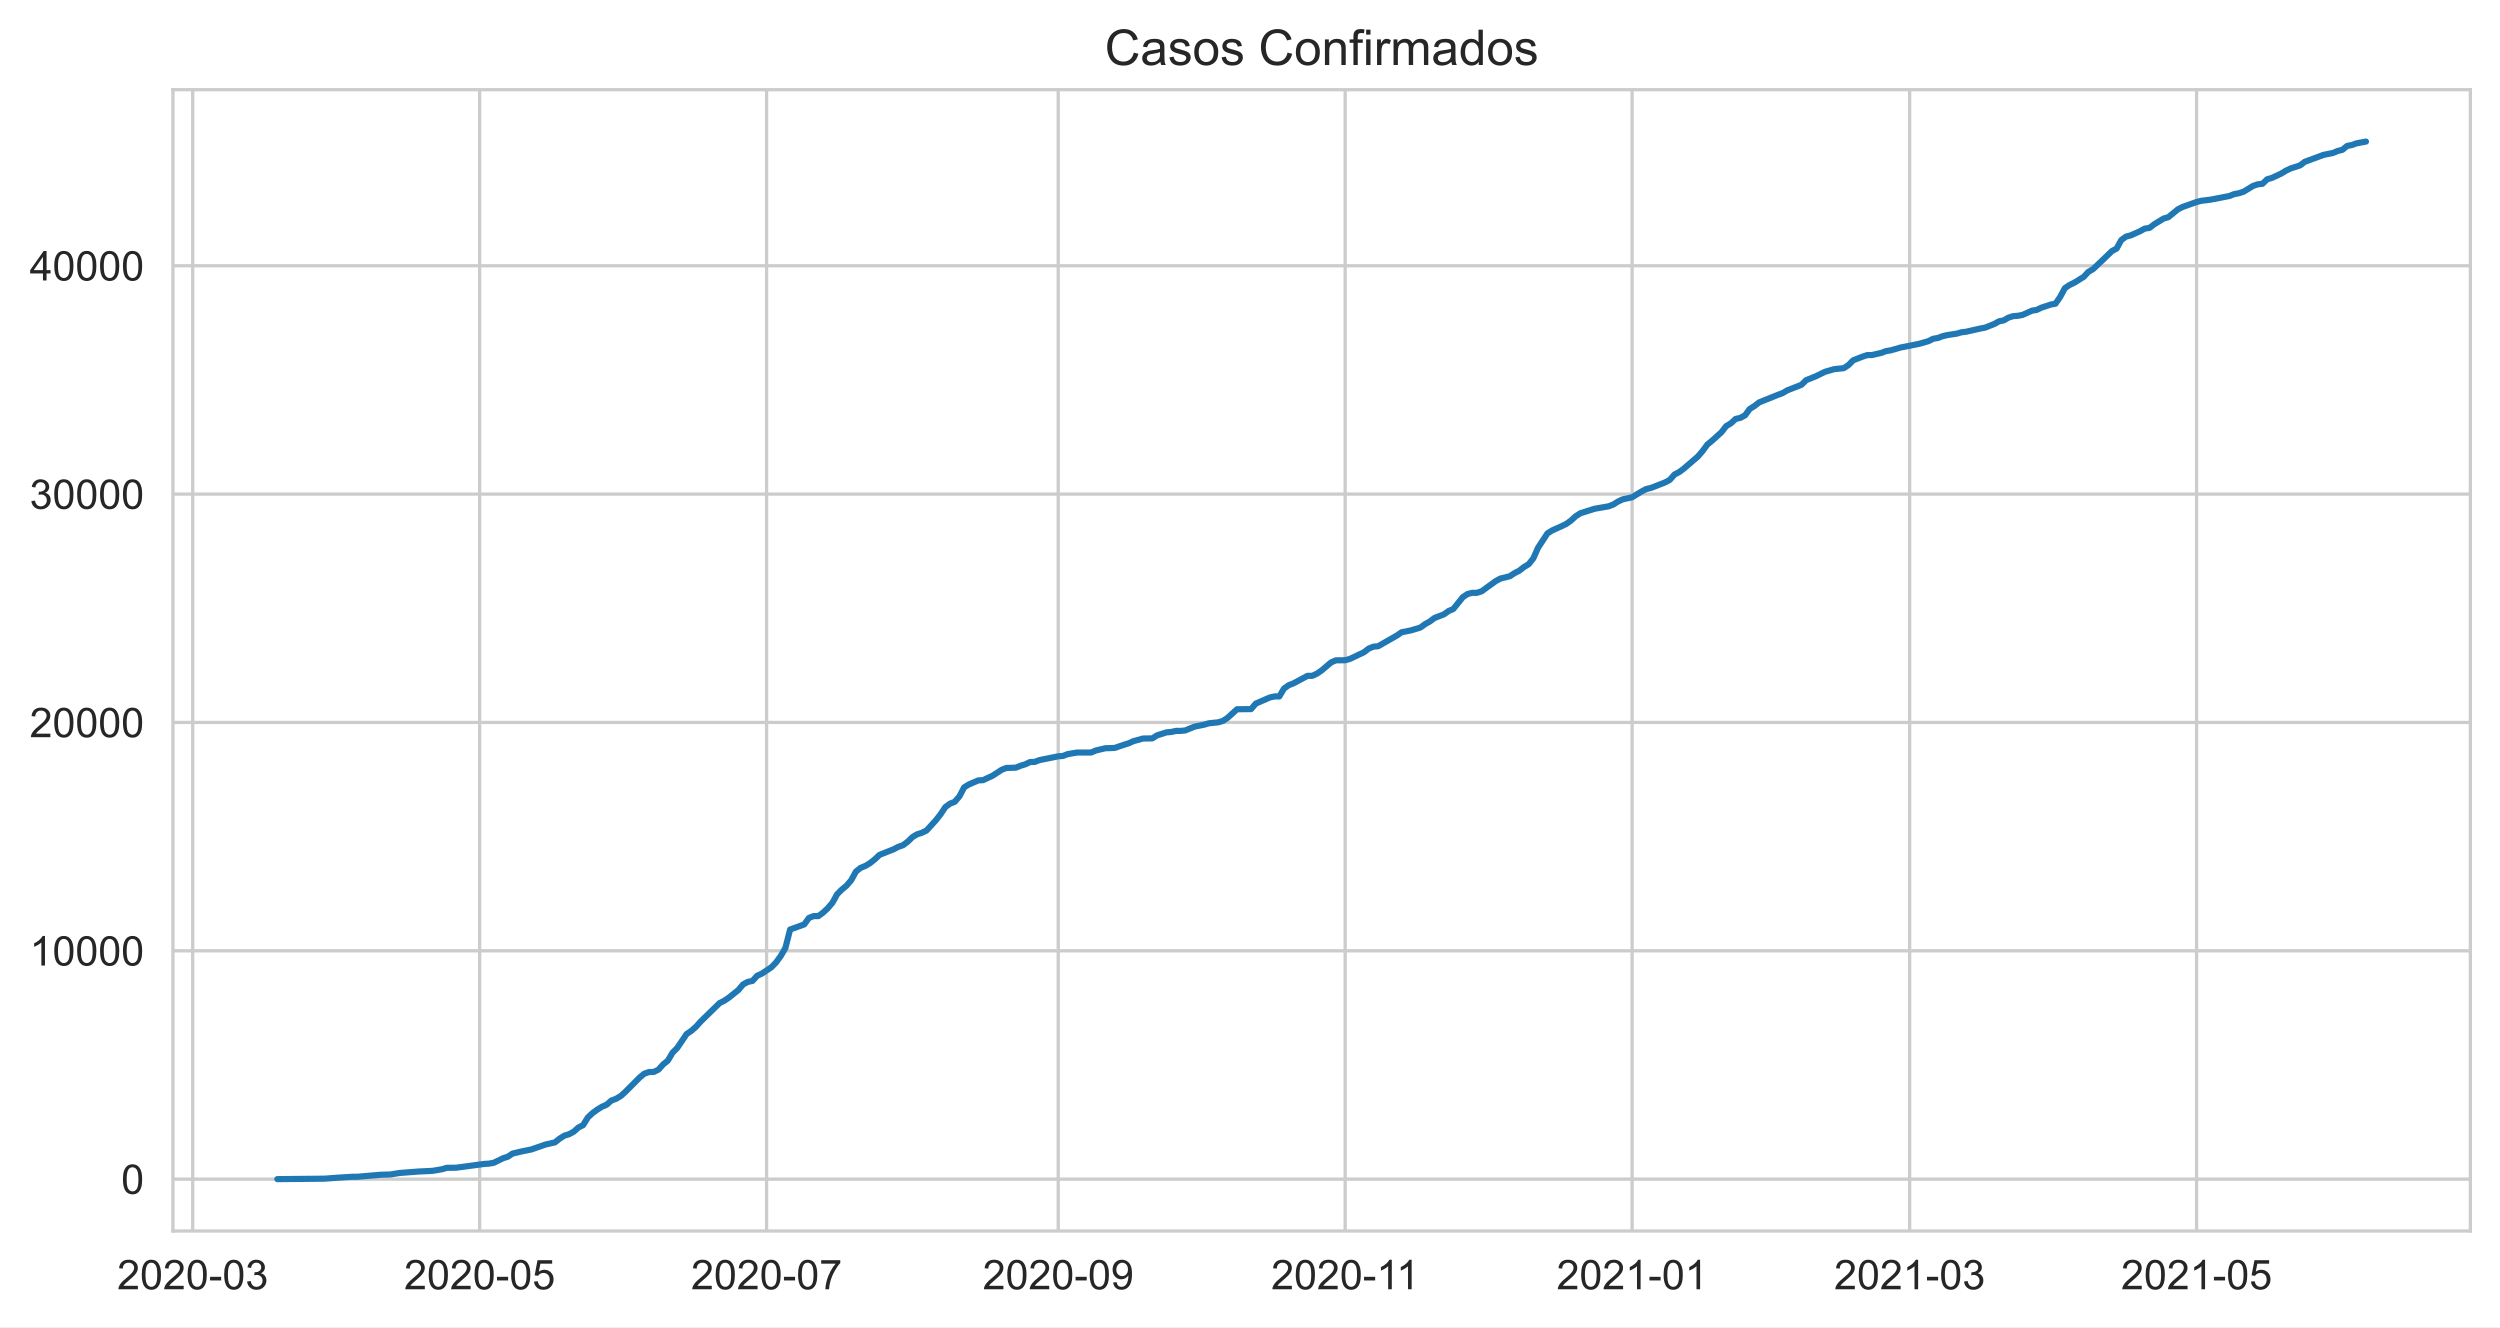
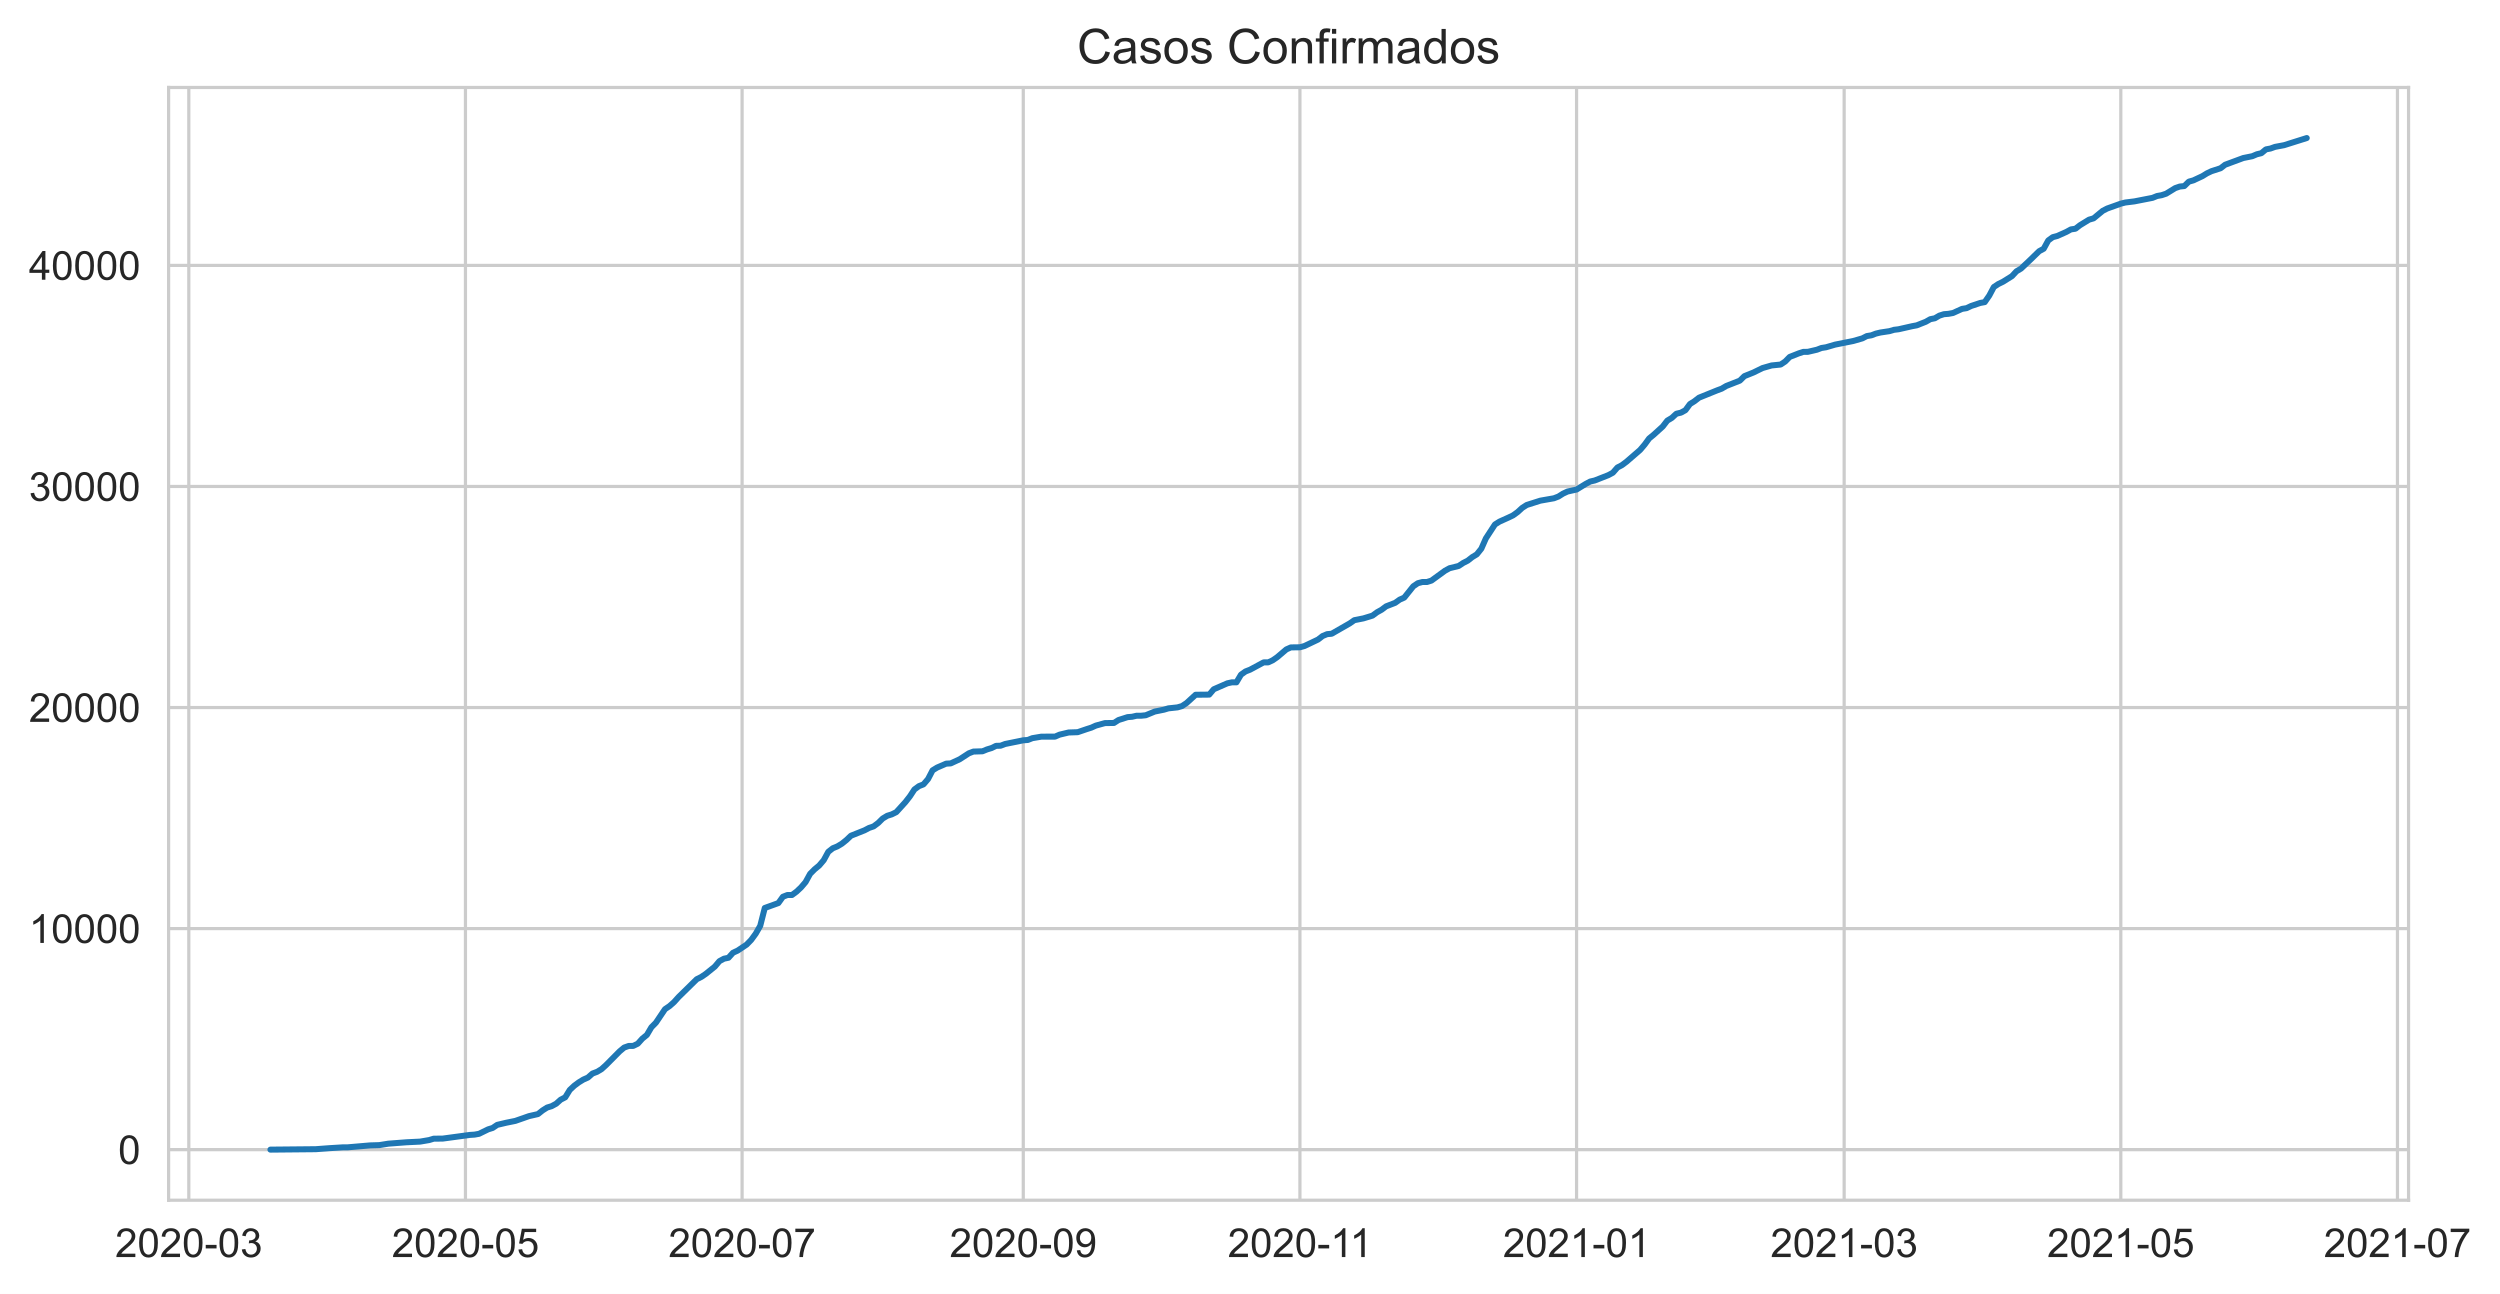
- <svg xmlns="http://www.w3.org/2000/svg" xmlns:xlink="http://www.w3.org/1999/xlink" height="322.335pt" version="1.1" viewBox="0 0 607.205 322.335" width="607.205pt">
+ <svg xmlns="http://www.w3.org/2000/svg" xmlns:xlink="http://www.w3.org/1999/xlink" height="322.335pt" version="1.1" viewBox="0 0 622.784 322.335" width="622.784pt">
  <defs>
    <style type="text/css">*{stroke-linecap:butt;stroke-linejoin:round;}</style>
  </defs>
  <g id="figure_1">
    <g id="patch_1">
-       <path d="M 0 322.335  L 607.205 322.335  L 607.205 0  L 0 0  z " style="fill:#ffffff;" />
+       <path d="M 0 322.335  L 622.784 322.335  L 622.784 0  L 0 0  z " style="fill:#ffffff;" />
    </g>
    <g id="axes_1">
      <g id="patch_2">
        <path d="M 42.005 298.989  L 600.005 298.989  L 600.005 21.789  L 42.005 21.789  z " style="fill:#ffffff;" />
      </g>
      <g id="matplotlib.axis_1">
        <g id="xtick_1">
          <g id="line2d_1">
-             <path clip-path="url(#pd3e0ee389e)" d="M 46.803 298.989  L 46.803 21.789  " style="fill:none;stroke:#cccccc;stroke-linecap:round;stroke-width:0.8;" />
+             <path clip-path="url(#p5b878a53fc)" d="M 47.032 298.989  L 47.032 21.789  " style="fill:none;stroke:#cccccc;stroke-linecap:round;stroke-width:0.8;" />
          </g>
          <g id="text_1">
-             <g style="fill:#262626;" transform="translate(28.45556 313.1472)scale(0.1 -0.1)">
+             <g style="fill:#262626;" transform="translate(28.68457 313.1472)scale(0.1 -0.1)">
              <defs>
                <path d="M 3222 541  L 3222 0  L 194 0  Q 188 203 259 391  Q 375 700 629 1000  Q 884 1300 1366 1694  Q 2113 2306 2375 2664  Q 2638 3022 2638 3341  Q 2638 3675 2398 3904  Q 2159 4134 1775 4134  Q 1369 4134 1125 3890  Q 881 3647 878 3216  L 300 3275  Q 359 3922 746 4261  Q 1134 4600 1788 4600  Q 2447 4600 2831 4234  Q 3216 3869 3216 3328  Q 3216 3053 3103 2787  Q 2991 2522 2730 2228  Q 2469 1934 1863 1422  Q 1356 997 1212 845  Q 1069 694 975 541  L 3222 541  z " id="ArialMT-32" transform="scale(0.015625)" />
                <path d="M 266 2259  Q 266 3072 433 3567  Q 600 4063 929 4331  Q 1259 4600 1759 4600  Q 2128 4600 2406 4451  Q 2684 4303 2865 4023  Q 3047 3744 3150 3342  Q 3253 2941 3253 2259  Q 3253 1453 3087 958  Q 2922 463 2592 192  Q 2263 -78 1759 -78  Q 1097 -78 719 397  Q 266 969 266 2259  z M 844 2259  Q 844 1131 1108 757  Q 1372 384 1759 384  Q 2147 384 2411 759  Q 2675 1134 2675 2259  Q 2675 3391 2411 3762  Q 2147 4134 1753 4134  Q 1366 4134 1134 3806  Q 844 3388 844 2259  z " id="ArialMT-30" transform="scale(0.015625)" />
                <path d="M 203 1375  L 203 1941  L 1931 1941  L 1931 1375  L 203 1375  z " id="ArialMT-2d" transform="scale(0.015625)" />
                <path d="M 269 1209  L 831 1284  Q 928 806 1161 595  Q 1394 384 1728 384  Q 2125 384 2398 659  Q 2672 934 2672 1341  Q 2672 1728 2419 1979  Q 2166 2231 1775 2231  Q 1616 2231 1378 2169  L 1441 2663  Q 1497 2656 1531 2656  Q 1891 2656 2178 2843  Q 2466 3031 2466 3422  Q 2466 3731 2256 3934  Q 2047 4138 1716 4138  Q 1388 4138 1169 3931  Q 950 3725 888 3313  L 325 3413  Q 428 3978 793 4289  Q 1159 4600 1703 4600  Q 2078 4600 2393 4439  Q 2709 4278 2876 4000  Q 3044 3722 3044 3409  Q 3044 3113 2884 2869  Q 2725 2625 2413 2481  Q 2819 2388 3044 2092  Q 3269 1797 3269 1353  Q 3269 753 2831 336  Q 2394 -81 1725 -81  Q 1122 -81 723 278  Q 325 638 269 1209  z " id="ArialMT-33" transform="scale(0.015625)" />
              </defs>
              <use xlink:href="#ArialMT-32" />
              <use x="55.615" xlink:href="#ArialMT-30" />
              <use x="111.23" xlink:href="#ArialMT-32" />
              <use x="166.846" xlink:href="#ArialMT-30" />
              <use x="222.461" xlink:href="#ArialMT-2d" />
              <use x="255.762" xlink:href="#ArialMT-30" />
              <use x="311.377" xlink:href="#ArialMT-33" />
            </g>
          </g>
        </g>
        <g id="xtick_2">
          <g id="line2d_2">
-             <path clip-path="url(#pd3e0ee389e)" d="M 116.496 298.989  L 116.496 21.789  " style="fill:none;stroke:#cccccc;stroke-linecap:round;stroke-width:0.8;" />
+             <path clip-path="url(#p5b878a53fc)" d="M 115.949 298.989  L 115.949 21.789  " style="fill:none;stroke:#cccccc;stroke-linecap:round;stroke-width:0.8;" />
          </g>
          <g id="text_2">
-             <g style="fill:#262626;" transform="translate(98.14843 313.1472)scale(0.1 -0.1)">
+             <g style="fill:#262626;" transform="translate(97.60135 313.1472)scale(0.1 -0.1)">
              <defs>
                <path d="M 266 1200  L 856 1250  Q 922 819 1161 601  Q 1400 384 1738 384  Q 2144 384 2425 690  Q 2706 997 2706 1503  Q 2706 1984 2436 2262  Q 2166 2541 1728 2541  Q 1456 2541 1237 2417  Q 1019 2294 894 2097  L 366 2166  L 809 4519  L 3088 4519  L 3088 3981  L 1259 3981  L 1013 2750  Q 1425 3038 1878 3038  Q 2478 3038 2890 2622  Q 3303 2206 3303 1553  Q 3303 931 2941 478  Q 2500 -78 1738 -78  Q 1113 -78 717 272  Q 322 622 266 1200  z " id="ArialMT-35" transform="scale(0.015625)" />
              </defs>
              <use xlink:href="#ArialMT-32" />
              <use x="55.615" xlink:href="#ArialMT-30" />
              <use x="111.23" xlink:href="#ArialMT-32" />
              <use x="166.846" xlink:href="#ArialMT-30" />
              <use x="222.461" xlink:href="#ArialMT-2d" />
              <use x="255.762" xlink:href="#ArialMT-30" />
              <use x="311.377" xlink:href="#ArialMT-35" />
            </g>
          </g>
        </g>
        <g id="xtick_3">
          <g id="line2d_3">
-             <path clip-path="url(#pd3e0ee389e)" d="M 186.189 298.989  L 186.189 21.789  " style="fill:none;stroke:#cccccc;stroke-linecap:round;stroke-width:0.8;" />
+             <path clip-path="url(#p5b878a53fc)" d="M 184.866 298.989  L 184.866 21.789  " style="fill:none;stroke:#cccccc;stroke-linecap:round;stroke-width:0.8;" />
          </g>
          <g id="text_3">
-             <g style="fill:#262626;" transform="translate(167.8413 313.1472)scale(0.1 -0.1)">
+             <g style="fill:#262626;" transform="translate(166.5181 313.1472)scale(0.1 -0.1)">
              <defs>
                <path d="M 303 3981  L 303 4522  L 3269 4522  L 3269 4084  Q 2831 3619 2401 2847  Q 1972 2075 1738 1259  Q 1569 684 1522 0  L 944 0  Q 953 541 1156 1306  Q 1359 2072 1739 2783  Q 2119 3494 2547 3981  L 303 3981  z " id="ArialMT-37" transform="scale(0.015625)" />
              </defs>
              <use xlink:href="#ArialMT-32" />
              <use x="55.615" xlink:href="#ArialMT-30" />
              <use x="111.23" xlink:href="#ArialMT-32" />
              <use x="166.846" xlink:href="#ArialMT-30" />
              <use x="222.461" xlink:href="#ArialMT-2d" />
              <use x="255.762" xlink:href="#ArialMT-30" />
              <use x="311.377" xlink:href="#ArialMT-37" />
            </g>
          </g>
        </g>
        <g id="xtick_4">
          <g id="line2d_4">
-             <path clip-path="url(#pd3e0ee389e)" d="M 257.024 298.989  L 257.024 21.789  " style="fill:none;stroke:#cccccc;stroke-linecap:round;stroke-width:0.8;" />
+             <path clip-path="url(#p5b878a53fc)" d="M 254.912 298.989  L 254.912 21.789  " style="fill:none;stroke:#cccccc;stroke-linecap:round;stroke-width:0.8;" />
          </g>
          <g id="text_4">
-             <g style="fill:#262626;" transform="translate(238.6767 313.1472)scale(0.1 -0.1)">
+             <g style="fill:#262626;" transform="translate(236.5647 313.1472)scale(0.1 -0.1)">
              <defs>
                <path d="M 350 1059  L 891 1109  Q 959 728 1153 556  Q 1347 384 1650 384  Q 1909 384 2104 503  Q 2300 622 2425 820  Q 2550 1019 2634 1356  Q 2719 1694 2719 2044  Q 2719 2081 2716 2156  Q 2547 1888 2255 1720  Q 1963 1553 1622 1553  Q 1053 1553 659 1965  Q 266 2378 266 3053  Q 266 3750 677 4175  Q 1088 4600 1706 4600  Q 2153 4600 2523 4359  Q 2894 4119 3086 3673  Q 3278 3228 3278 2384  Q 3278 1506 3087 986  Q 2897 466 2520 194  Q 2144 -78 1638 -78  Q 1100 -78 759 220  Q 419 519 350 1059  z M 2653 3081  Q 2653 3566 2395 3850  Q 2138 4134 1775 4134  Q 1400 4134 1122 3828  Q 844 3522 844 3034  Q 844 2597 1108 2323  Q 1372 2050 1759 2050  Q 2150 2050 2401 2323  Q 2653 2597 2653 3081  z " id="ArialMT-39" transform="scale(0.015625)" />
              </defs>
              <use xlink:href="#ArialMT-32" />
              <use x="55.615" xlink:href="#ArialMT-30" />
              <use x="111.23" xlink:href="#ArialMT-32" />
              <use x="166.846" xlink:href="#ArialMT-30" />
              <use x="222.461" xlink:href="#ArialMT-2d" />
              <use x="255.762" xlink:href="#ArialMT-30" />
              <use x="311.377" xlink:href="#ArialMT-39" />
            </g>
          </g>
        </g>
        <g id="xtick_5">
          <g id="line2d_5">
-             <path clip-path="url(#pd3e0ee389e)" d="M 326.717 298.989  L 326.717 21.789  " style="fill:none;stroke:#cccccc;stroke-linecap:round;stroke-width:0.8;" />
+             <path clip-path="url(#p5b878a53fc)" d="M 323.829 298.989  L 323.829 21.789  " style="fill:none;stroke:#cccccc;stroke-linecap:round;stroke-width:0.8;" />
          </g>
          <g id="text_5">
-             <g style="fill:#262626;" transform="translate(308.7383 313.1472)scale(0.1 -0.1)">
+             <g style="fill:#262626;" transform="translate(305.8502 313.1472)scale(0.1 -0.1)">
              <defs>
                <path d="M 2384 0  L 1822 0  L 1822 3584  Q 1619 3391 1289 3197  Q 959 3003 697 2906  L 697 3450  Q 1169 3672 1522 3987  Q 1875 4303 2022 4600  L 2384 4600  L 2384 0  z " id="ArialMT-31" transform="scale(0.015625)" />
              </defs>
              <use xlink:href="#ArialMT-32" />
              <use x="55.615" xlink:href="#ArialMT-30" />
              <use x="111.23" xlink:href="#ArialMT-32" />
              <use x="166.846" xlink:href="#ArialMT-30" />
              <use x="222.461" xlink:href="#ArialMT-2d" />
              <use x="255.762" xlink:href="#ArialMT-31" />
              <use x="304.002" xlink:href="#ArialMT-31" />
            </g>
          </g>
        </g>
        <g id="xtick_6">
          <g id="line2d_6">
-             <path clip-path="url(#pd3e0ee389e)" d="M 396.41 298.989  L 396.41 21.789  " style="fill:none;stroke:#cccccc;stroke-linecap:round;stroke-width:0.8;" />
+             <path clip-path="url(#p5b878a53fc)" d="M 392.746 298.989  L 392.746 21.789  " style="fill:none;stroke:#cccccc;stroke-linecap:round;stroke-width:0.8;" />
          </g>
          <g id="text_6">
-             <g style="fill:#262626;" transform="translate(378.0624 313.1472)scale(0.1 -0.1)">
+             <g style="fill:#262626;" transform="translate(374.3983 313.1472)scale(0.1 -0.1)">
              <use xlink:href="#ArialMT-32" />
              <use x="55.615" xlink:href="#ArialMT-30" />
              <use x="111.23" xlink:href="#ArialMT-32" />
              <use x="166.846" xlink:href="#ArialMT-31" />
              <use x="222.461" xlink:href="#ArialMT-2d" />
              <use x="255.762" xlink:href="#ArialMT-30" />
              <use x="311.377" xlink:href="#ArialMT-31" />
            </g>
          </g>
        </g>
        <g id="xtick_7">
          <g id="line2d_7">
-             <path clip-path="url(#pd3e0ee389e)" d="M 463.818 298.989  L 463.818 21.789  " style="fill:none;stroke:#cccccc;stroke-linecap:round;stroke-width:0.8;" />
+             <path clip-path="url(#p5b878a53fc)" d="M 459.403 298.989  L 459.403 21.789  " style="fill:none;stroke:#cccccc;stroke-linecap:round;stroke-width:0.8;" />
          </g>
          <g id="text_7">
-             <g style="fill:#262626;" transform="translate(445.4703 313.1472)scale(0.1 -0.1)">
+             <g style="fill:#262626;" transform="translate(441.0555 313.1472)scale(0.1 -0.1)">
              <use xlink:href="#ArialMT-32" />
              <use x="55.615" xlink:href="#ArialMT-30" />
              <use x="111.23" xlink:href="#ArialMT-32" />
              <use x="166.846" xlink:href="#ArialMT-31" />
              <use x="222.461" xlink:href="#ArialMT-2d" />
              <use x="255.762" xlink:href="#ArialMT-30" />
              <use x="311.377" xlink:href="#ArialMT-33" />
            </g>
          </g>
        </g>
        <g id="xtick_8">
          <g id="line2d_8">
-             <path clip-path="url(#pd3e0ee389e)" d="M 533.511 298.989  L 533.511 21.789  " style="fill:none;stroke:#cccccc;stroke-linecap:round;stroke-width:0.8;" />
+             <path clip-path="url(#p5b878a53fc)" d="M 528.32 298.989  L 528.32 21.789  " style="fill:none;stroke:#cccccc;stroke-linecap:round;stroke-width:0.8;" />
          </g>
          <g id="text_8">
-             <g style="fill:#262626;" transform="translate(515.1632 313.1472)scale(0.1 -0.1)">
+             <g style="fill:#262626;" transform="translate(509.9723 313.1472)scale(0.1 -0.1)">
              <use xlink:href="#ArialMT-32" />
              <use x="55.615" xlink:href="#ArialMT-30" />
              <use x="111.23" xlink:href="#ArialMT-32" />
              <use x="166.846" xlink:href="#ArialMT-31" />
              <use x="222.461" xlink:href="#ArialMT-2d" />
              <use x="255.762" xlink:href="#ArialMT-30" />
              <use x="311.377" xlink:href="#ArialMT-35" />
+             </g>
+           </g>
+         </g>
+         <g id="xtick_9">
+           <g id="line2d_9">
+             <path clip-path="url(#p5b878a53fc)" d="M 597.237 298.989  L 597.237 21.789  " style="fill:none;stroke:#cccccc;stroke-linecap:round;stroke-width:0.8;" />
+           </g>
+           <g id="text_9">
+             <g style="fill:#262626;" transform="translate(578.8891 313.1472)scale(0.1 -0.1)">
+               <use xlink:href="#ArialMT-32" />
+               <use x="55.615" xlink:href="#ArialMT-30" />
+               <use x="111.23" xlink:href="#ArialMT-32" />
+               <use x="166.846" xlink:href="#ArialMT-31" />
+               <use x="222.461" xlink:href="#ArialMT-2d" />
+               <use x="255.762" xlink:href="#ArialMT-30" />
+               <use x="311.377" xlink:href="#ArialMT-37" />
            </g>
          </g>
        </g>
      </g>
      <g id="matplotlib.axis_2">
        <g id="ytick_1">
-           <g id="line2d_9">
-             <path clip-path="url(#pd3e0ee389e)" d="M 42.005 286.389  L 600.005 286.389  " style="fill:none;stroke:#cccccc;stroke-linecap:round;stroke-width:0.8;" />
-           </g>
-           <g id="text_9">
+           <g id="line2d_10">
+             <path clip-path="url(#p5b878a53fc)" d="M 42.005 286.389  L 600.005 286.389  " style="fill:none;stroke:#cccccc;stroke-linecap:round;stroke-width:0.8;" />
+           </g>
+           <g id="text_10">
            <g style="fill:#262626;" transform="translate(29.44375 289.9683)scale(0.1 -0.1)">
              <use xlink:href="#ArialMT-30" />
            </g>
          </g>
        </g>
        <g id="ytick_2">
-           <g id="line2d_10">
-             <path clip-path="url(#pd3e0ee389e)" d="M 42.005 230.929  L 600.005 230.929  " style="fill:none;stroke:#cccccc;stroke-linecap:round;stroke-width:0.8;" />
-           </g>
-           <g id="text_10">
-             <g style="fill:#262626;" transform="translate(7.2 234.5081)scale(0.1 -0.1)">
+           <g id="line2d_11">
+             <path clip-path="url(#p5b878a53fc)" d="M 42.005 231.321  L 600.005 231.321  " style="fill:none;stroke:#cccccc;stroke-linecap:round;stroke-width:0.8;" />
+           </g>
+           <g id="text_11">
+             <g style="fill:#262626;" transform="translate(7.2 234.8996)scale(0.1 -0.1)">
              <use xlink:href="#ArialMT-31" />
              <use x="55.615" xlink:href="#ArialMT-30" />
              <use x="111.23" xlink:href="#ArialMT-30" />
              <use x="166.846" xlink:href="#ArialMT-30" />
              <use x="222.461" xlink:href="#ArialMT-30" />
            </g>
          </g>
        </g>
        <g id="ytick_3">
-           <g id="line2d_11">
-             <path clip-path="url(#pd3e0ee389e)" d="M 42.005 175.469  L 600.005 175.469  " style="fill:none;stroke:#cccccc;stroke-linecap:round;stroke-width:0.8;" />
-           </g>
-           <g id="text_11">
-             <g style="fill:#262626;" transform="translate(7.2 179.0479)scale(0.1 -0.1)">
+           <g id="line2d_12">
+             <path clip-path="url(#p5b878a53fc)" d="M 42.005 176.252  L 600.005 176.252  " style="fill:none;stroke:#cccccc;stroke-linecap:round;stroke-width:0.8;" />
+           </g>
+           <g id="text_12">
+             <g style="fill:#262626;" transform="translate(7.2 179.8308)scale(0.1 -0.1)">
              <use xlink:href="#ArialMT-32" />
              <use x="55.615" xlink:href="#ArialMT-30" />
              <use x="111.23" xlink:href="#ArialMT-30" />
              <use x="166.846" xlink:href="#ArialMT-30" />
              <use x="222.461" xlink:href="#ArialMT-30" />
            </g>
          </g>
        </g>
        <g id="ytick_4">
-           <g id="line2d_12">
-             <path clip-path="url(#pd3e0ee389e)" d="M 42.005 120.009  L 600.005 120.009  " style="fill:none;stroke:#cccccc;stroke-linecap:round;stroke-width:0.8;" />
-           </g>
-           <g id="text_12">
-             <g style="fill:#262626;" transform="translate(7.2 123.5877)scale(0.1 -0.1)">
+           <g id="line2d_13">
+             <path clip-path="url(#p5b878a53fc)" d="M 42.005 121.183  L 600.005 121.183  " style="fill:none;stroke:#cccccc;stroke-linecap:round;stroke-width:0.8;" />
+           </g>
+           <g id="text_13">
+             <g style="fill:#262626;" transform="translate(7.2 124.7621)scale(0.1 -0.1)">
              <use xlink:href="#ArialMT-33" />
              <use x="55.615" xlink:href="#ArialMT-30" />
              <use x="111.23" xlink:href="#ArialMT-30" />
              <use x="166.846" xlink:href="#ArialMT-30" />
              <use x="222.461" xlink:href="#ArialMT-30" />
            </g>
          </g>
        </g>
        <g id="ytick_5">
-           <g id="line2d_13">
-             <path clip-path="url(#pd3e0ee389e)" d="M 42.005 64.549  L 600.005 64.549  " style="fill:none;stroke:#cccccc;stroke-linecap:round;stroke-width:0.8;" />
-           </g>
-           <g id="text_13">
-             <g style="fill:#262626;" transform="translate(7.2 68.12753)scale(0.1 -0.1)">
+           <g id="line2d_14">
+             <path clip-path="url(#p5b878a53fc)" d="M 42.005 66.114  L 600.005 66.114  " style="fill:none;stroke:#cccccc;stroke-linecap:round;stroke-width:0.8;" />
+           </g>
+           <g id="text_14">
+             <g style="fill:#262626;" transform="translate(7.2 69.69338)scale(0.1 -0.1)">
              <defs>
                <path d="M 2069 0  L 2069 1097  L 81 1097  L 81 1613  L 2172 4581  L 2631 4581  L 2631 1613  L 3250 1613  L 3250 1097  L 2631 1097  L 2631 0  L 2069 0  z M 2069 1613  L 2069 3678  L 634 1613  L 2069 1613  z " id="ArialMT-34" transform="scale(0.015625)" />
              </defs>
              <use xlink:href="#ArialMT-34" />
              <use x="55.615" xlink:href="#ArialMT-30" />
              <use x="111.23" xlink:href="#ArialMT-30" />
              <use x="166.846" xlink:href="#ArialMT-30" />
              <use x="222.461" xlink:href="#ArialMT-30" />
            </g>
          </g>
        </g>
      </g>
-       <g id="line2d_14">
-         <path clip-path="url(#pd3e0ee389e)" d="M 67.368 286.389  L 78.793 286.278  L 82.221 286.023  L 85.648 285.813  L 86.791 285.813  L 92.503 285.325  L 94.788 285.258  L 97.073 284.892  L 101.644 284.543  L 105.071 284.376  L 107.356 283.988  L 108.499 283.644  L 110.784 283.616  L 117.639 282.696  L 118.781 282.624  L 119.924 282.418  L 122.209 281.304  L 123.351 280.949  L 124.494 280.178  L 126.779 279.64  L 129.064 279.18  L 131.349 278.386  L 132.491 277.987  L 134.776 277.466  L 135.919 276.556  L 137.061 275.835  L 138.204 275.486  L 139.346 274.87  L 140.489 273.855  L 141.631 273.267  L 142.774 271.415  L 143.916 270.35  L 145.059 269.507  L 146.201 268.808  L 147.344 268.309  L 148.486 267.306  L 149.629 266.878  L 150.771 266.202  L 151.914 265.17  L 155.341 261.726  L 156.484 260.778  L 157.626 260.379  L 158.769 260.362  L 159.911 259.807  L 161.054 258.543  L 162.196 257.617  L 163.339 255.692  L 164.481 254.533  L 166.766 251.15  L 167.909 250.379  L 169.051 249.37  L 170.194 248.1  L 174.764 243.635  L 175.906 243.064  L 177.049 242.293  L 179.334 240.457  L 180.476 239.104  L 181.619 238.488  L 182.761 238.25  L 183.904 236.985  L 185.046 236.47  L 187.331 234.95  L 188.474 233.78  L 189.616 232.221  L 190.759 230.236  L 191.901 225.76  L 195.329 224.529  L 196.472 222.948  L 197.614 222.505  L 198.757 222.505  L 199.899 221.667  L 201.042 220.597  L 202.184 219.26  L 203.327 217.192  L 204.469 216.049  L 205.612 215.112  L 206.754 213.77  L 207.897 211.679  L 209.039 210.781  L 210.182 210.315  L 211.324 209.632  L 212.467 208.717  L 213.609 207.636  L 217.037 206.277  L 218.179 205.678  L 219.322 205.29  L 220.464 204.441  L 221.607 203.321  L 222.749 202.633  L 223.892 202.278  L 225.034 201.718  L 227.319 199.212  L 228.462 197.753  L 229.604 196.023  L 230.747 195.191  L 231.889 194.747  L 233.032 193.416  L 234.174 191.231  L 235.317 190.532  L 237.602 189.55  L 238.744 189.489  L 241.029 188.436  L 243.314 186.955  L 244.457 186.522  L 246.742 186.45  L 247.884 185.984  L 249.027 185.64  L 250.169 185.086  L 251.312 185.053  L 252.454 184.62  L 257.024 183.694  L 258.167 183.611  L 259.309 183.161  L 261.594 182.779  L 265.022 182.773  L 266.164 182.28  L 268.449 181.736  L 270.734 181.658  L 273.019 180.882  L 274.162 180.521  L 275.304 180.006  L 277.589 179.379  L 279.874 179.34  L 281.017 178.608  L 283.302 177.882  L 284.444 177.787  L 285.587 177.527  L 286.73 177.527  L 287.872 177.41  L 290.157 176.478  L 292.442 176.018  L 293.585 175.68  L 295.87 175.436  L 297.012 175.109  L 298.155 174.349  L 300.44 172.269  L 303.867 172.23  L 305.01 170.888  L 308.437 169.396  L 309.58 169.152  L 310.722 169.152  L 311.865 167.233  L 313.007 166.423  L 314.15 165.98  L 317.577 164.144  L 318.72 164.144  L 319.862 163.617  L 321.005 162.83  L 323.29 160.894  L 324.432 160.389  L 326.717 160.356  L 327.86 160.04  L 331.287 158.415  L 332.43 157.533  L 333.572 157.062  L 334.715 156.962  L 339.285 154.35  L 340.427 153.557  L 342.712 153.107  L 344.997 152.414  L 346.14 151.577  L 347.282 150.945  L 348.425 150.09  L 350.71 149.209  L 351.852 148.399  L 352.995 147.9  L 355.28 145.055  L 356.422 144.284  L 357.565 143.984  L 358.707 143.984  L 359.85 143.624  L 363.277 141.139  L 364.42 140.518  L 366.705 139.958  L 367.847 139.204  L 368.99 138.627  L 370.132 137.734  L 371.275 137.041  L 372.417 135.621  L 373.56 133.042  L 375.845 129.548  L 376.987 128.833  L 379.273 127.807  L 380.415 127.257  L 381.558 126.437  L 382.7 125.394  L 383.843 124.662  L 387.27 123.575  L 390.698 122.976  L 391.84 122.538  L 392.983 121.817  L 394.125 121.284  L 396.41 120.78  L 398.695 119.382  L 399.838 118.778  L 400.98 118.511  L 404.408 117.175  L 405.55 116.565  L 406.693 115.261  L 407.835 114.662  L 408.978 113.814  L 412.405 110.858  L 413.548 109.521  L 414.69 107.968  L 415.833 107.037  L 418.118 104.968  L 419.26 103.493  L 420.403 102.811  L 421.545 101.762  L 422.688 101.496  L 423.83 100.881  L 424.973 99.333  L 426.115 98.618  L 427.258 97.736  L 431.828 95.895  L 432.97 95.473  L 434.113 94.802  L 437.54 93.46  L 438.683 92.334  L 440.968 91.419  L 443.253 90.304  L 445.538 89.65  L 447.823 89.423  L 448.965 88.663  L 450.108 87.509  L 452.393 86.616  L 453.535 86.245  L 454.678 86.234  L 456.963 85.701  L 458.105 85.269  L 459.248 85.091  L 461.533 84.426  L 466.103 83.516  L 468.388 82.862  L 469.53 82.279  L 470.673 82.091  L 471.815 81.658  L 472.958 81.386  L 475.243 81.042  L 476.386 80.71  L 477.528 80.571  L 480.956 79.8  L 482.098 79.589  L 484.383 78.691  L 485.526 78.042  L 486.668 77.815  L 487.811 77.149  L 488.953 76.789  L 490.096 76.7  L 491.238 76.489  L 493.523 75.458  L 494.666 75.275  L 495.808 74.731  L 498.093 73.971  L 499.236 73.761  L 500.378 72.119  L 501.521 69.973  L 502.663 69.218  L 503.806 68.664  L 506.091 67.244  L 507.233 66.024  L 508.376 65.347  L 510.661 63.195  L 512.946 60.983  L 514.088 60.367  L 515.231 58.293  L 516.373 57.466  L 517.516 57.167  L 519.801 56.146  L 520.943 55.52  L 522.086 55.348  L 523.228 54.472  L 525.513 53.074  L 526.656 52.747  L 528.941 50.867  L 530.083 50.279  L 533.511 49.059  L 534.653 48.77  L 536.938 48.487  L 541.508 47.6  L 542.651 47.14  L 543.793 46.934  L 544.936 46.557  L 547.221 45.16  L 548.363 44.766  L 549.506 44.644  L 550.648 43.54  L 551.791 43.219  L 554.076 42.154  L 555.218 41.449  L 556.361 40.911  L 558.646 40.174  L 559.788 39.298  L 564.358 37.612  L 566.644 37.151  L 567.786 36.669  L 568.929 36.391  L 570.071 35.443  L 571.214 35.227  L 572.356 34.816  L 574.641 34.389  L 574.641 34.389  " style="fill:none;stroke:#1f77b4;stroke-linecap:round;stroke-width:1.5;" />
+       <g id="line2d_15">
+         <path clip-path="url(#p5b878a53fc)" d="M 67.368 286.389  L 78.666 286.279  L 82.056 286.026  L 85.445 285.817  L 86.575 285.817  L 92.224 285.332  L 94.483 285.266  L 96.743 284.903  L 101.262 284.556  L 104.651 284.39  L 106.911 284.005  L 108.041 283.663  L 110.3 283.636  L 117.079 282.722  L 118.209 282.65  L 119.338 282.446  L 121.598 281.34  L 122.728 280.987  L 123.857 280.222  L 126.117 279.688  L 128.377 279.23  L 130.636 278.443  L 131.766 278.046  L 134.026 277.529  L 135.155 276.626  L 136.285 275.91  L 137.415 275.563  L 138.545 274.952  L 139.674 273.944  L 140.804 273.36  L 141.934 271.521  L 143.064 270.463  L 144.194 269.626  L 145.323 268.933  L 146.453 268.437  L 147.583 267.44  L 148.713 267.016  L 149.843 266.344  L 150.972 265.32  L 154.362 261.9  L 155.491 260.959  L 156.621 260.562  L 157.751 260.546  L 158.881 259.995  L 160.011 258.739  L 161.14 257.82  L 162.27 255.909  L 163.4 254.758  L 165.659 251.399  L 166.789 250.633  L 167.919 249.631  L 169.049 248.37  L 173.568 243.937  L 174.698 243.37  L 175.828 242.604  L 178.087 240.781  L 179.217 239.438  L 180.347 238.827  L 181.476 238.59  L 182.606 237.334  L 183.736 236.822  L 185.996 235.313  L 187.125 234.151  L 188.255 232.604  L 189.385 230.632  L 190.515 226.188  L 193.904 224.966  L 195.034 223.396  L 196.164 222.956  L 197.293 222.956  L 198.423 222.124  L 199.553 221.061  L 200.683 219.734  L 201.813 217.68  L 202.942 216.546  L 204.072 215.615  L 205.202 214.282  L 206.332 212.206  L 207.461 211.314  L 208.591 210.852  L 209.721 210.174  L 210.851 209.266  L 211.981 208.192  L 215.37 206.843  L 216.5 206.248  L 217.63 205.862  L 218.759 205.02  L 219.889 203.907  L 221.019 203.225  L 222.149 202.872  L 223.278 202.316  L 225.538 199.827  L 226.668 198.379  L 227.798 196.66  L 228.927 195.834  L 230.057 195.394  L 231.187 194.072  L 232.317 191.902  L 233.446 191.209  L 235.706 190.234  L 236.836 190.173  L 239.095 189.127  L 241.355 187.657  L 242.485 187.227  L 244.744 187.156  L 245.874 186.693  L 247.004 186.352  L 248.134 185.801  L 249.263 185.768  L 250.393 185.338  L 254.912 184.419  L 256.042 184.336  L 257.172 183.89  L 259.431 183.51  L 262.821 183.504  L 263.951 183.014  L 266.21 182.475  L 268.47 182.398  L 270.729 181.627  L 271.859 181.269  L 272.989 180.757  L 275.248 180.134  L 277.508 180.096  L 278.638 179.369  L 280.897 178.647  L 282.027 178.554  L 283.157 178.295  L 284.287 178.295  L 285.417 178.179  L 287.676 177.254  L 289.936 176.797  L 291.065 176.461  L 293.325 176.219  L 294.455 175.894  L 295.585 175.14  L 297.844 173.074  L 301.233 173.036  L 302.363 171.703  L 305.753 170.222  L 306.882 169.98  L 308.012 169.98  L 309.142 168.074  L 310.272 167.27  L 311.402 166.83  L 314.791 165.007  L 315.921 165.007  L 317.05 164.484  L 318.18 163.702  L 320.44 161.78  L 321.57 161.279  L 323.829 161.246  L 324.959 160.932  L 328.348 159.318  L 329.478 158.443  L 330.608 157.975  L 331.738 157.875  L 336.257 155.282  L 337.387 154.494  L 339.646 154.048  L 341.906 153.36  L 343.035 152.528  L 344.165 151.901  L 345.295 151.052  L 347.555 150.177  L 348.684 149.373  L 349.814 148.877  L 352.074 146.052  L 353.204 145.287  L 354.333 144.989  L 355.463 144.989  L 356.593 144.631  L 359.982 142.164  L 361.112 141.548  L 363.372 140.991  L 364.501 140.242  L 365.631 139.67  L 366.761 138.783  L 367.891 138.095  L 369.02 136.685  L 370.15 134.124  L 372.41 130.655  L 373.54 129.945  L 375.799 128.926  L 376.929 128.381  L 378.059 127.566  L 379.189 126.53  L 380.318 125.803  L 383.708 124.724  L 387.097 124.129  L 388.227 123.694  L 389.357 122.978  L 390.486 122.45  L 392.746 121.949  L 395.005 120.561  L 396.135 119.961  L 397.265 119.696  L 400.654 118.369  L 401.784 117.763  L 402.914 116.469  L 404.044 115.875  L 405.174 115.032  L 408.563 112.097  L 409.693 110.77  L 410.822 109.228  L 411.952 108.303  L 414.212 106.249  L 415.342 104.784  L 416.471 104.106  L 417.601 103.066  L 418.731 102.801  L 419.861 102.19  L 420.991 100.654  L 422.12 99.943  L 423.25 99.068  L 427.769 97.239  L 428.899 96.821  L 430.029 96.154  L 433.418 94.822  L 434.548 93.704  L 436.807 92.795  L 439.067 91.688  L 441.327 91.039  L 443.586 90.813  L 444.716 90.058  L 445.846 88.913  L 448.105 88.026  L 449.235 87.657  L 450.365 87.646  L 452.624 87.118  L 453.754 86.688  L 454.884 86.512  L 457.144 85.851  L 461.663 84.948  L 463.922 84.298  L 465.052 83.72  L 466.182 83.533  L 467.312 83.103  L 468.441 82.833  L 470.701 82.492  L 471.831 82.161  L 472.961 82.024  L 476.35 81.258  L 477.48 81.049  L 479.739 80.157  L 480.869 79.513  L 481.999 79.287  L 483.129 78.626  L 484.258 78.268  L 485.388 78.18  L 486.518 77.971  L 488.778 76.946  L 489.907 76.765  L 491.037 76.225  L 493.297 75.471  L 494.426 75.261  L 495.556 73.631  L 496.686 71.5  L 497.816 70.751  L 498.946 70.201  L 501.205 68.791  L 502.335 67.579  L 503.465 66.907  L 505.724 64.771  L 507.984 62.574  L 509.114 61.962  L 510.243 59.903  L 511.373 59.082  L 512.503 58.785  L 514.763 57.772  L 515.892 57.149  L 517.022 56.979  L 518.152 56.108  L 520.411 54.721  L 521.541 54.396  L 523.801 52.529  L 524.931 51.945  L 528.32 50.734  L 529.45 50.447  L 531.709 50.167  L 536.228 49.285  L 537.358 48.828  L 538.488 48.625  L 539.618 48.25  L 541.877 46.862  L 543.007 46.471  L 544.137 46.35  L 545.267 45.254  L 546.396 44.935  L 548.656 43.878  L 549.786 43.178  L 550.916 42.644  L 553.175 41.912  L 554.305 41.042  L 558.824 39.368  L 561.084 38.911  L 562.213 38.431  L 563.343 38.156  L 564.473 37.214  L 565.603 37  L 566.733 36.592  L 568.992 36.168  L 574.641 34.389  L 574.641 34.389  " style="fill:none;stroke:#1f77b4;stroke-linecap:round;stroke-width:1.5;" />
      </g>
      <g id="patch_3">
        <path d="M 42.005 298.989  L 42.005 21.789  " style="fill:none;stroke:#cccccc;stroke-linecap:square;stroke-linejoin:miter;stroke-width:0.8;" />
      </g>
      <g id="patch_4">
        <path d="M 600.005 298.989  L 600.005 21.789  " style="fill:none;stroke:#cccccc;stroke-linecap:square;stroke-linejoin:miter;stroke-width:0.8;" />
      </g>
      <g id="patch_5">
        <path d="M 42.005 298.989  L 600.005 298.989  " style="fill:none;stroke:#cccccc;stroke-linecap:square;stroke-linejoin:miter;stroke-width:0.8;" />
      </g>
      <g id="patch_6">
        <path d="M 42.005 21.789  L 600.005 21.789  " style="fill:none;stroke:#cccccc;stroke-linecap:square;stroke-linejoin:miter;stroke-width:0.8;" />
      </g>
-       <g id="text_14">
+       <g id="text_15">
        <g style="fill:#262626;" transform="translate(268.32 15.78937)scale(0.12 -0.12)">
          <defs>
            <path d="M 3763 1606  L 4369 1453  Q 4178 706 3683 314  Q 3188 -78 2472 -78  Q 1731 -78 1267 223  Q 803 525 561 1097  Q 319 1669 319 2325  Q 319 3041 592 3573  Q 866 4106 1370 4382  Q 1875 4659 2481 4659  Q 3169 4659 3637 4309  Q 4106 3959 4291 3325  L 3694 3184  Q 3534 3684 3231 3912  Q 2928 4141 2469 4141  Q 1941 4141 1586 3887  Q 1231 3634 1087 3207  Q 944 2781 944 2328  Q 944 1744 1114 1308  Q 1284 872 1643 656  Q 2003 441 2422 441  Q 2931 441 3284 734  Q 3638 1028 3763 1606  z " id="ArialMT-43" transform="scale(0.015625)" />
            <path d="M 2588 409  Q 2275 144 1986 34  Q 1697 -75 1366 -75  Q 819 -75 525 192  Q 231 459 231 875  Q 231 1119 342 1320  Q 453 1522 633 1644  Q 813 1766 1038 1828  Q 1203 1872 1538 1913  Q 2219 1994 2541 2106  Q 2544 2222 2544 2253  Q 2544 2597 2384 2738  Q 2169 2928 1744 2928  Q 1347 2928 1158 2789  Q 969 2650 878 2297  L 328 2372  Q 403 2725 575 2942  Q 747 3159 1072 3276  Q 1397 3394 1825 3394  Q 2250 3394 2515 3294  Q 2781 3194 2906 3042  Q 3031 2891 3081 2659  Q 3109 2516 3109 2141  L 3109 1391  Q 3109 606 3145 398  Q 3181 191 3288 0  L 2700 0  Q 2613 175 2588 409  z M 2541 1666  Q 2234 1541 1622 1453  Q 1275 1403 1131 1340  Q 988 1278 909 1158  Q 831 1038 831 891  Q 831 666 1001 516  Q 1172 366 1500 366  Q 1825 366 2078 508  Q 2331 650 2450 897  Q 2541 1088 2541 1459  L 2541 1666  z " id="ArialMT-61" transform="scale(0.015625)" />
            <path d="M 197 991  L 753 1078  Q 800 744 1014 566  Q 1228 388 1613 388  Q 2000 388 2187 545  Q 2375 703 2375 916  Q 2375 1106 2209 1216  Q 2094 1291 1634 1406  Q 1016 1563 777 1677  Q 538 1791 414 1992  Q 291 2194 291 2438  Q 291 2659 392 2848  Q 494 3038 669 3163  Q 800 3259 1026 3326  Q 1253 3394 1513 3394  Q 1903 3394 2198 3281  Q 2494 3169 2634 2976  Q 2775 2784 2828 2463  L 2278 2388  Q 2241 2644 2061 2787  Q 1881 2931 1553 2931  Q 1166 2931 1000 2803  Q 834 2675 834 2503  Q 834 2394 903 2306  Q 972 2216 1119 2156  Q 1203 2125 1616 2013  Q 2213 1853 2448 1751  Q 2684 1650 2818 1456  Q 2953 1263 2953 975  Q 2953 694 2789 445  Q 2625 197 2315 61  Q 2006 -75 1616 -75  Q 969 -75 630 194  Q 291 463 197 991  z " id="ArialMT-73" transform="scale(0.015625)" />
            <path d="M 213 1659  Q 213 2581 725 3025  Q 1153 3394 1769 3394  Q 2453 3394 2887 2945  Q 3322 2497 3322 1706  Q 3322 1066 3130 698  Q 2938 331 2570 128  Q 2203 -75 1769 -75  Q 1072 -75 642 372  Q 213 819 213 1659  z M 791 1659  Q 791 1022 1069 705  Q 1347 388 1769 388  Q 2188 388 2466 706  Q 2744 1025 2744 1678  Q 2744 2294 2464 2611  Q 2184 2928 1769 2928  Q 1347 2928 1069 2612  Q 791 2297 791 1659  z " id="ArialMT-6f" transform="scale(0.015625)" />
            <path id="ArialMT-20" transform="scale(0.015625)" />
            <path d="M 422 0  L 422 3319  L 928 3319  L 928 2847  Q 1294 3394 1984 3394  Q 2284 3394 2536 3286  Q 2788 3178 2913 3003  Q 3038 2828 3088 2588  Q 3119 2431 3119 2041  L 3119 0  L 2556 0  L 2556 2019  Q 2556 2363 2490 2533  Q 2425 2703 2258 2804  Q 2091 2906 1866 2906  Q 1506 2906 1245 2678  Q 984 2450 984 1813  L 984 0  L 422 0  z " id="ArialMT-6e" transform="scale(0.015625)" />
            <path d="M 556 0  L 556 2881  L 59 2881  L 59 3319  L 556 3319  L 556 3672  Q 556 4006 616 4169  Q 697 4388 901 4523  Q 1106 4659 1475 4659  Q 1713 4659 2000 4603  L 1916 4113  Q 1741 4144 1584 4144  Q 1328 4144 1222 4034  Q 1116 3925 1116 3625  L 1116 3319  L 1763 3319  L 1763 2881  L 1116 2881  L 1116 0  L 556 0  z " id="ArialMT-66" transform="scale(0.015625)" />
            <path d="M 425 3934  L 425 4581  L 988 4581  L 988 3934  L 425 3934  z M 425 0  L 425 3319  L 988 3319  L 988 0  L 425 0  z " id="ArialMT-69" transform="scale(0.015625)" />
            <path d="M 416 0  L 416 3319  L 922 3319  L 922 2816  Q 1116 3169 1280 3281  Q 1444 3394 1641 3394  Q 1925 3394 2219 3213  L 2025 2691  Q 1819 2813 1613 2813  Q 1428 2813 1281 2702  Q 1134 2591 1072 2394  Q 978 2094 978 1738  L 978 0  L 416 0  z " id="ArialMT-72" transform="scale(0.015625)" />
            <path d="M 422 0  L 422 3319  L 925 3319  L 925 2853  Q 1081 3097 1340 3245  Q 1600 3394 1931 3394  Q 2300 3394 2536 3241  Q 2772 3088 2869 2813  Q 3263 3394 3894 3394  Q 4388 3394 4653 3120  Q 4919 2847 4919 2278  L 4919 0  L 4359 0  L 4359 2091  Q 4359 2428 4304 2576  Q 4250 2725 4106 2815  Q 3963 2906 3769 2906  Q 3419 2906 3187 2673  Q 2956 2441 2956 1928  L 2956 0  L 2394 0  L 2394 2156  Q 2394 2531 2256 2718  Q 2119 2906 1806 2906  Q 1569 2906 1367 2781  Q 1166 2656 1075 2415  Q 984 2175 984 1722  L 984 0  L 422 0  z " id="ArialMT-6d" transform="scale(0.015625)" />
            <path d="M 2575 0  L 2575 419  Q 2259 -75 1647 -75  Q 1250 -75 917 144  Q 584 363 401 755  Q 219 1147 219 1656  Q 219 2153 384 2558  Q 550 2963 881 3178  Q 1213 3394 1622 3394  Q 1922 3394 2156 3267  Q 2391 3141 2538 2938  L 2538 4581  L 3097 4581  L 3097 0  L 2575 0  z M 797 1656  Q 797 1019 1065 703  Q 1334 388 1700 388  Q 2069 388 2326 689  Q 2584 991 2584 1609  Q 2584 2291 2321 2609  Q 2059 2928 1675 2928  Q 1300 2928 1048 2622  Q 797 2316 797 1656  z " id="ArialMT-64" transform="scale(0.015625)" />
          </defs>
          <use xlink:href="#ArialMT-43" />
          <use x="72.217" xlink:href="#ArialMT-61" />
          <use x="127.832" xlink:href="#ArialMT-73" />
          <use x="177.832" xlink:href="#ArialMT-6f" />
          <use x="233.447" xlink:href="#ArialMT-73" />
          <use x="283.447" xlink:href="#ArialMT-20" />
          <use x="311.23" xlink:href="#ArialMT-43" />
          <use x="383.447" xlink:href="#ArialMT-6f" />
          <use x="439.062" xlink:href="#ArialMT-6e" />
          <use x="494.678" xlink:href="#ArialMT-66" />
          <use x="522.461" xlink:href="#ArialMT-69" />
          <use x="544.678" xlink:href="#ArialMT-72" />
          <use x="577.979" xlink:href="#ArialMT-6d" />
          <use x="661.279" xlink:href="#ArialMT-61" />
          <use x="716.895" xlink:href="#ArialMT-64" />
          <use x="772.51" xlink:href="#ArialMT-6f" />
          <use x="828.125" xlink:href="#ArialMT-73" />
        </g>
      </g>
    </g>
  </g>
  <defs>
-     <clipPath id="pd3e0ee389e">
+     <clipPath id="p5b878a53fc">
      <rect height="277.2" width="558" x="42.005" y="21.789" />
    </clipPath>
  </defs>
</svg>
